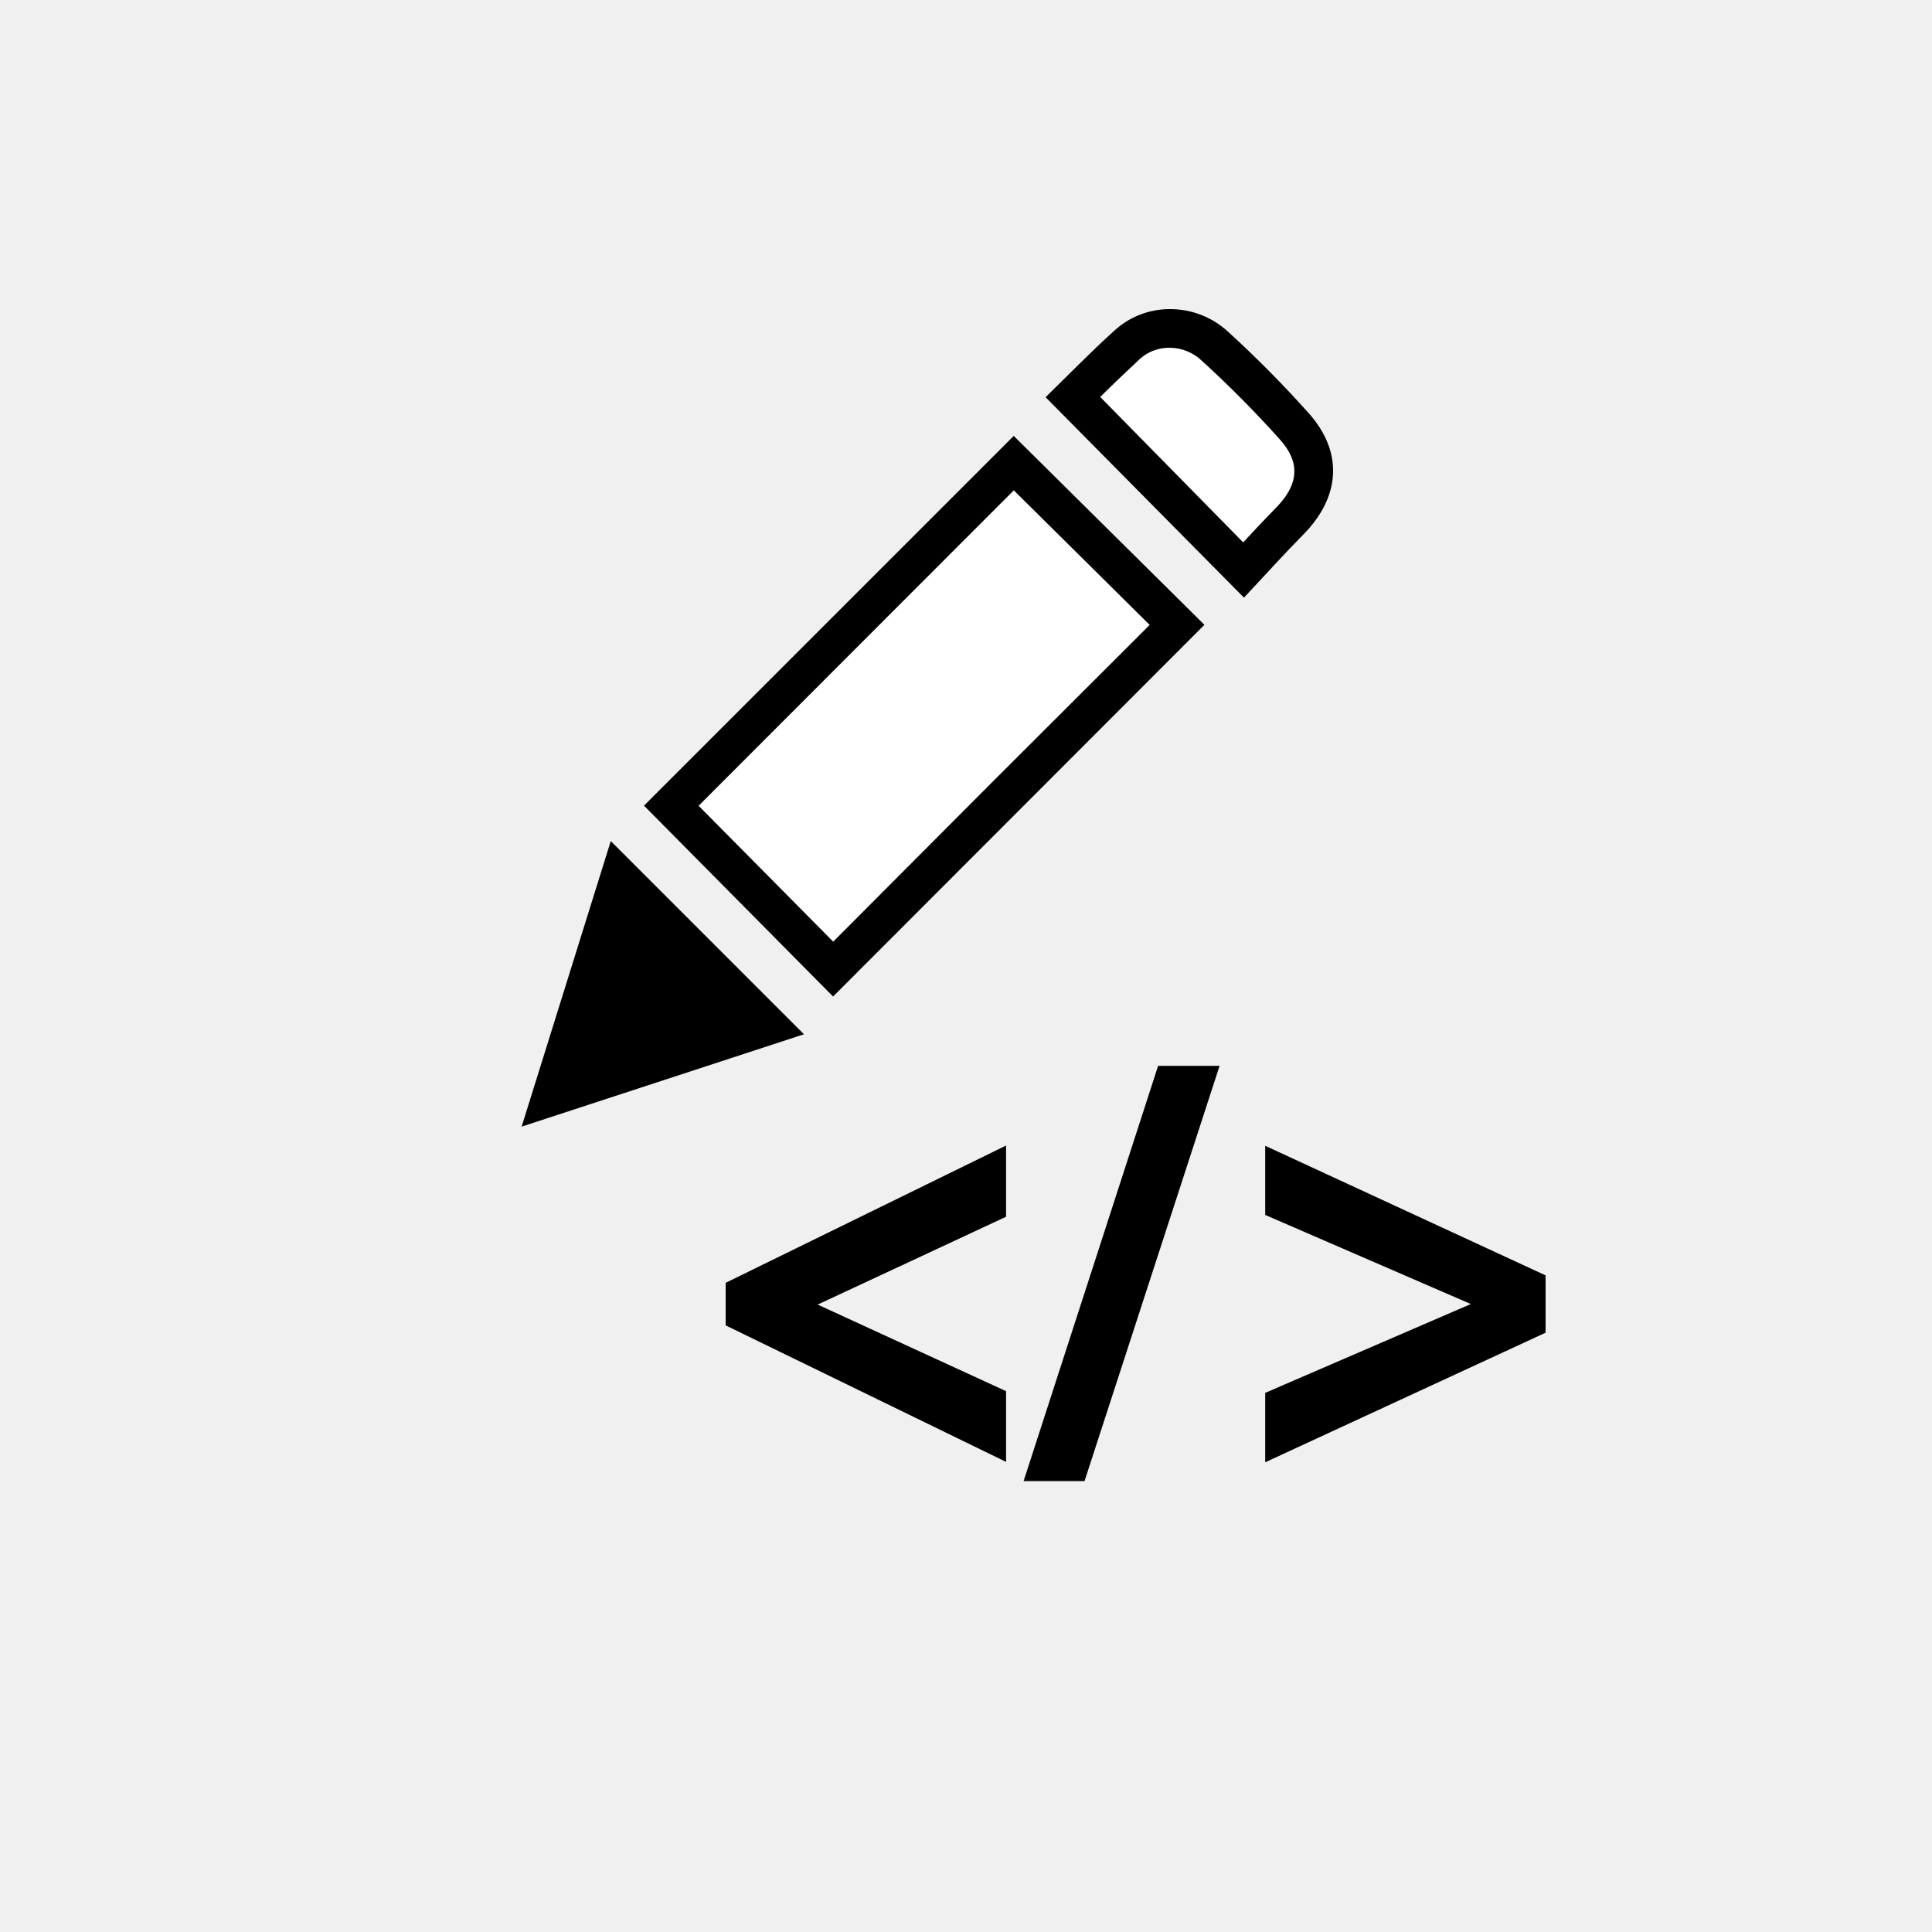
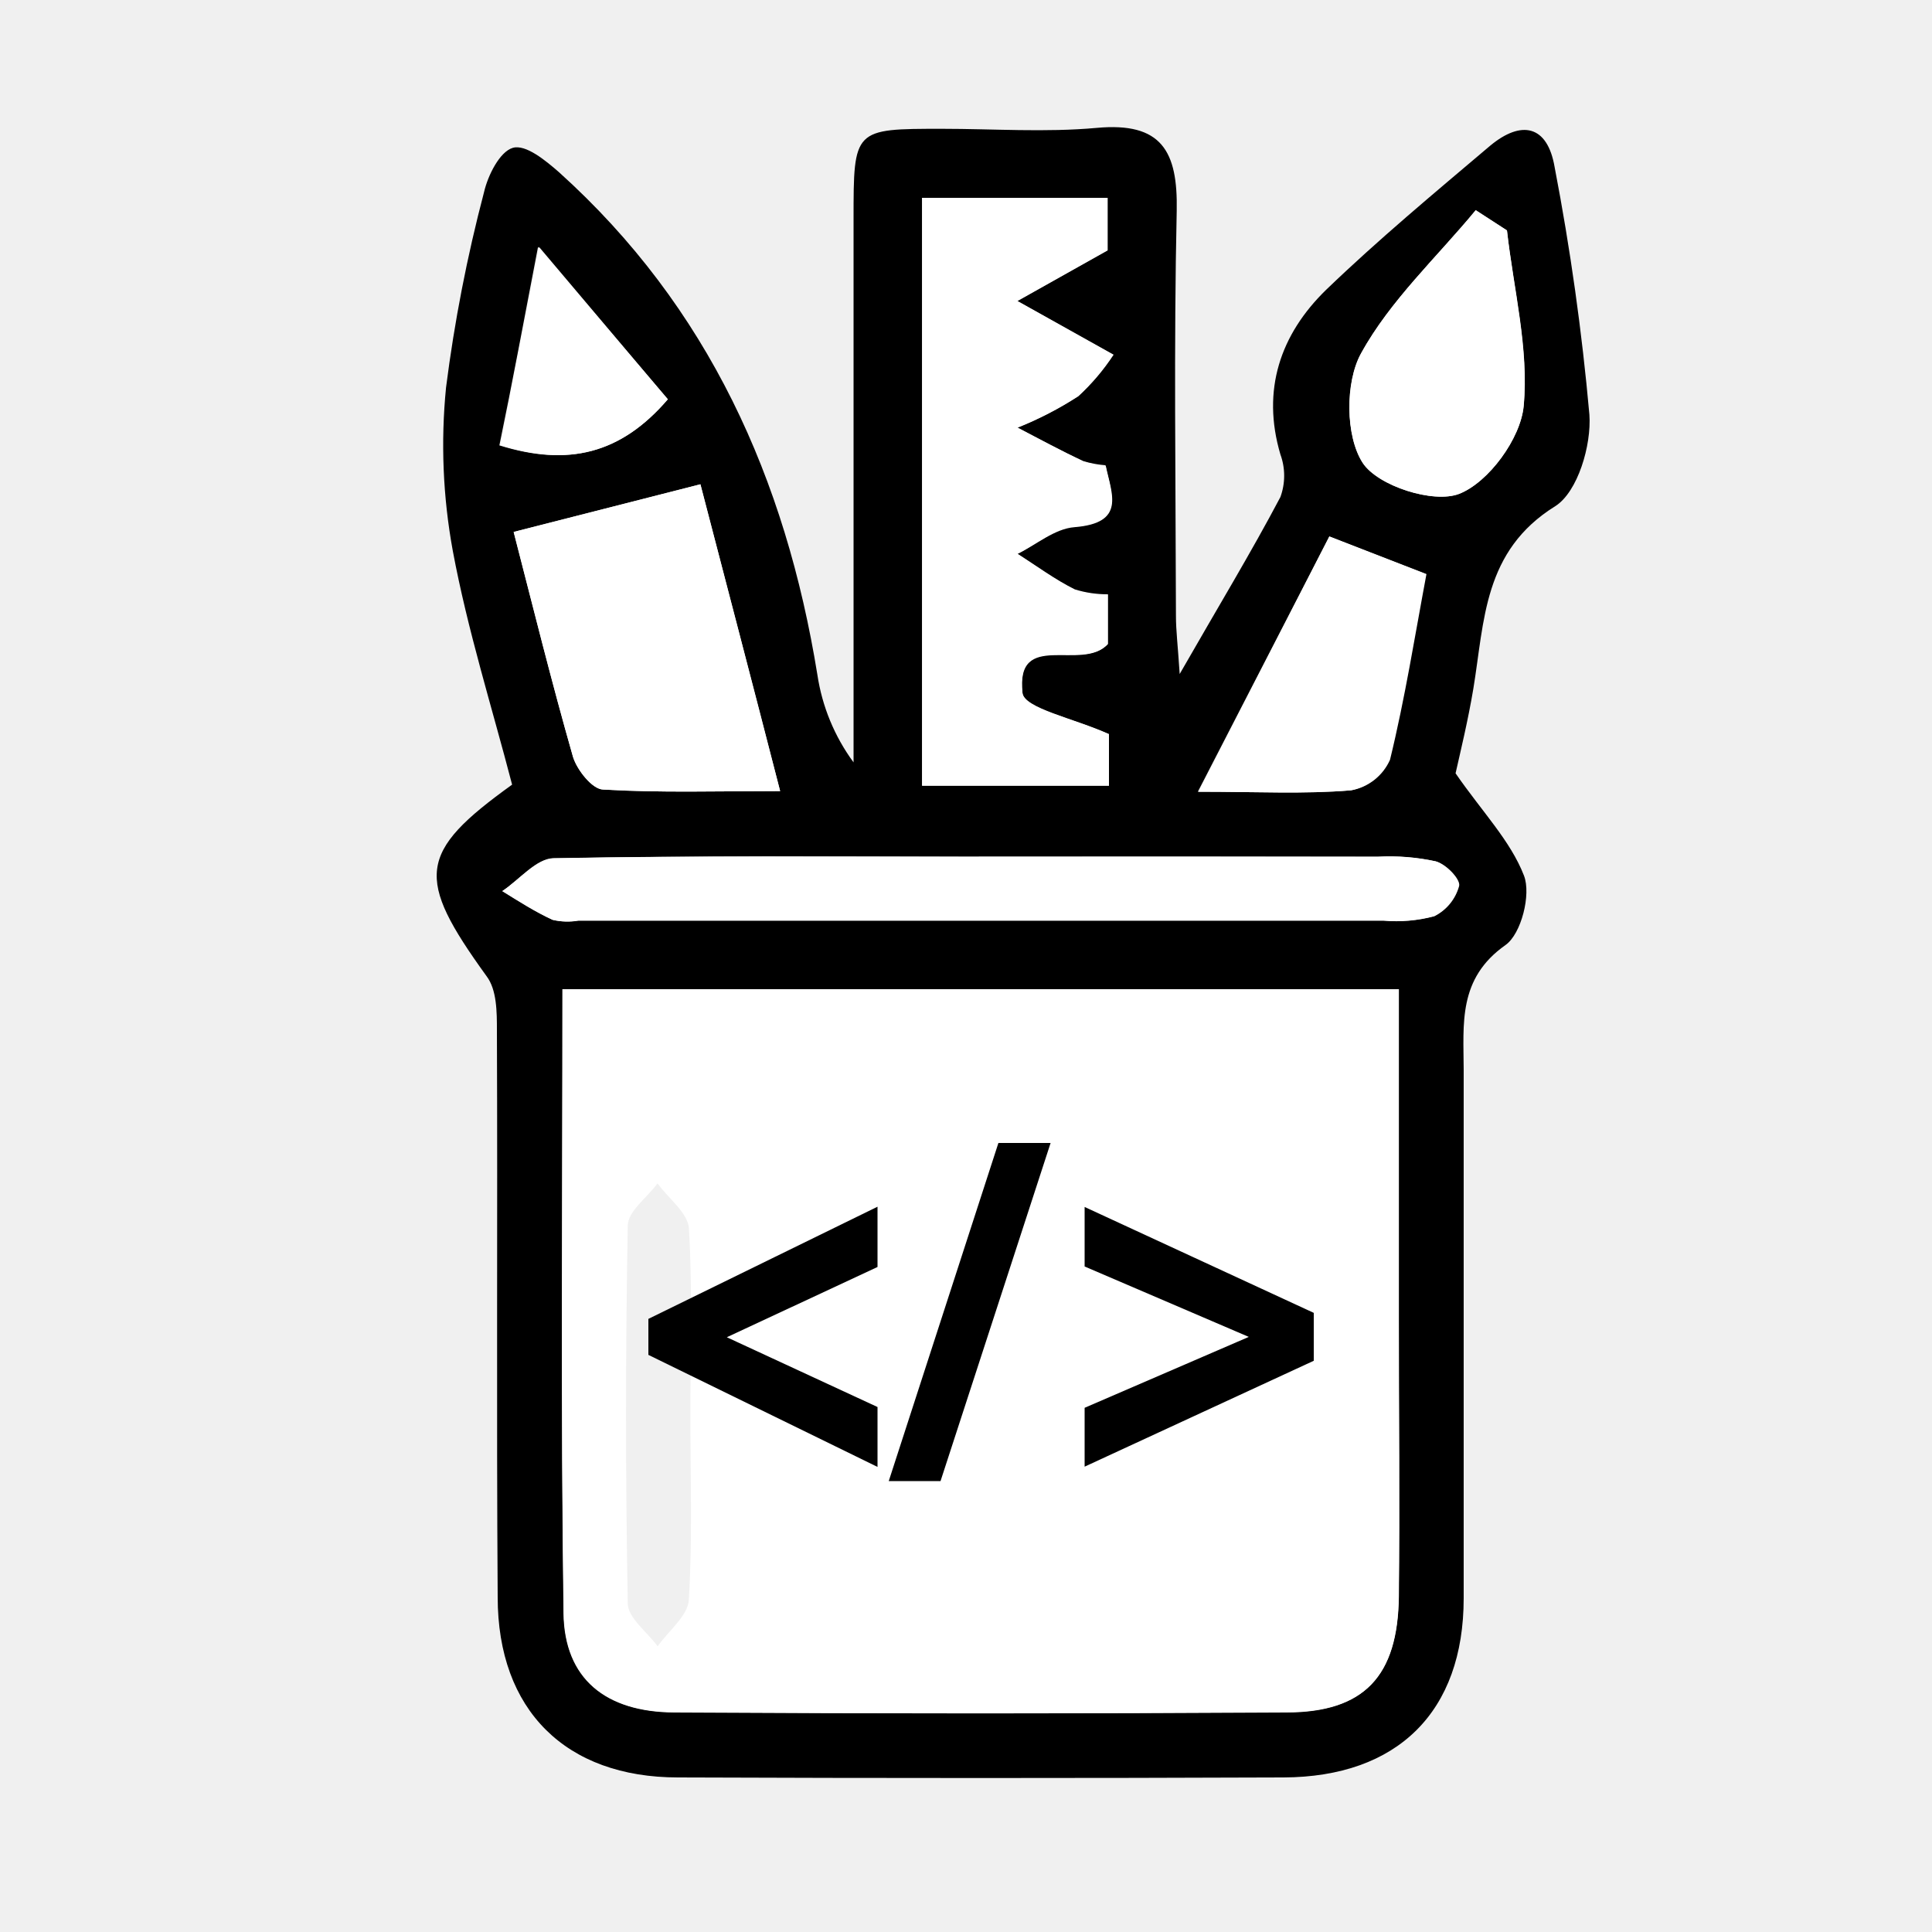
<svg xmlns="http://www.w3.org/2000/svg" id="Layer_1" data-name="Layer 1" viewBox="0 0 150 150">
  <defs>
-     <style>.cls-1{stroke:#000;stroke-linecap:round;stroke-miterlimit:10;}.cls-2{fill:#fff;}</style>
+     <style>.cls-1{fill:#fff;}.cls-2{stroke:#000;stroke-linecap:round;stroke-miterlimit:10;}</style>
  </defs>
-   <path class="cls-1" d="M56.84,99.91,77.61,89.74v4.41l-15.23,7.1v.08l15.23,7v4.37L56.84,102.59Z" />
-   <path class="cls-1" d="M80.16,114.49,90.28,83.25H94L83.84,114.49Z" />
-   <path class="cls-1" d="M119.5,103.15l-20.77,9.6v-4.28l16.62-7.18v-.09L98.73,94V89.74l20.77,9.6Z" />
-   <g id="_0z8DQD" data-name="0z8DQD">
-     <polygon class="cls-2" points="52.13 62.55 78.71 35.95 91.38 48.51 64.69 75.24 52.13 62.55" />
-     <path d="M78.71,38.07l1.76,1.74,8.79,8.71L77,60.76,64.69,73.11,54.24,62.56,66.49,50.3,78.71,38.07m0-4.23L50,62.55,64.68,77.37,93.51,48.51,78.7,33.84Z" />
-     <path class="cls-2" d="M83.3,30.8l.49-.48c1.21-1.2,2.47-2.44,3.76-3.61a4.88,4.88,0,0,1,3.27-1.26,5.17,5.17,0,0,1,3.5,1.39c2.26,2.08,4.33,4.17,6.16,6.23,2.71,3,1.31,5.67-.33,7.34-1.1,1.12-2.18,2.28-3.22,3.41l-.38.41Z" />
-     <path d="M90.82,27h0a3.63,3.63,0,0,1,2.48,1,84.73,84.73,0,0,1,6.06,6.11c1,1.13,2.07,2.91-.28,5.3-.87.89-1.73,1.8-2.56,2.7L85.42,30.82c1-1,2.07-2,3.13-3A3.41,3.41,0,0,1,90.82,27m0-3a6.34,6.34,0,0,0-4.28,1.65c-1.88,1.7-3.66,3.53-5.36,5.19L96.58,46.4c1.58-1.68,3.07-3.34,4.64-4.93,2.85-2.91,3.09-6.37.38-9.4a87.07,87.07,0,0,0-6.27-6.33A6.61,6.61,0,0,0,90.82,24Z" />
-     <polygon points="48.12 68.11 59.63 79.64 42.8 85.14 48.12 68.11" />
-     <path d="M48.81,70.92l7,7L56.85,79,45.1,82.81l1.53-4.91,2.18-7m-1.38-5.63L40.5,87.47,62.42,80.3l-15-15Z" />
-   </g>
+   <path d="M39.76,60.92c-1.56-6-3.46-12-4.61-18.18a45.46,45.46,0,0,1-.52-12.65,118.09,118.09,0,0,1,2.95-15.17c.3-1.31,1.22-3.14,2.23-3.44s2.57,1,3.59,1.89C55,23.82,61,37.2,63.46,52.38a15.31,15.31,0,0,0,2.81,6.81V17c0-7,0-7,6.87-7,4,0,8,.29,12-.07,5.06-.47,6.31,1.82,6.22,6.43-.23,10.48-.08,21-.06,31.47,0,1.11.14,2.21.29,4.5,3-5.24,5.54-9.42,7.82-13.74a4.83,4.83,0,0,0,0-3.31c-1.48-5,0-9.32,3.54-12.77,4.07-3.92,8.43-7.54,12.75-11.2,2.41-2,4.44-1.61,5,1.66a192.7,192.7,0,0,1,2.7,19.22c.17,2.37-.9,6-2.65,7.11-5.59,3.47-5.49,8.9-6.36,14.17-.41,2.46-1,4.88-1.38,6.57,2.07,3,4.26,5.23,5.31,7.94.57,1.46-.21,4.53-1.43,5.39-3.71,2.61-3.26,6.11-3.25,9.71,0,13.66,0,27.32,0,41,0,8.82-5.13,13.89-14,13.92q-23.49.09-47,0c-8.71,0-14-5.22-14-14-.1-14.65,0-29.31-.06-44,0-1.42,0-3.16-.81-4.22C32.25,68.14,32.41,66.2,39.76,60.92ZM43.67,76.8c0,16.55-.14,32.51.08,48.47.07,5.07,3.26,7.66,8.62,7.69q23.75.14,47.48,0c6.06,0,8.67-2.81,8.74-9,.09-7.16,0-14.33,0-21.49V76.8ZM86.1,57c-2.77-1.26-6.59-2-6.72-3.23C78.81,48.77,84,52.17,86,50V46.18a8.45,8.45,0,0,1-2.57-.38C81.9,45,80.47,44,79,43c1.46-.74,2.88-2,4.39-2.11,4-.32,2.9-2.54,2.43-4.77a7.92,7.92,0,0,1-1.71-.32C82.37,35,80.67,34.09,79,33.2a27,27,0,0,0,4.69-2.44,17.19,17.19,0,0,0,2.73-3.22l-7.46-4.17,7-3.93V15.36H71.59V61H86.1ZM54.38,37.6l-14.5,3.7c1.47,5.67,2.93,11.6,4.61,17.47.29,1,1.49,2.48,2.34,2.53,4.41.26,8.84.12,13.74.12C58.35,52.86,56.31,45,54.38,37.6ZM76,66.51h0c-11,0-22-.09-33,.12-1.35,0-2.67,1.66-4,2.55,1.3.76,2.56,1.61,3.92,2.24a5,5,0,0,0,2,.06q31.24,0,62.5,0a11.43,11.43,0,0,0,3.94-.34,3.72,3.72,0,0,0,1.93-2.36c.11-.51-1-1.69-1.81-1.9a16.89,16.89,0,0,0-4.45-.36Q91.51,66.49,76,66.51Zm41-48.62-2.43-1.57c-3,3.66-6.65,7-8.91,11.13-1.23,2.24-1.21,6.4.13,8.48,1.17,1.8,5.49,3.19,7.5,2.41,2.29-.9,4.77-4.29,5-6.81C118.7,27.07,117.5,22.45,117,17.89ZM103.21,41.65,93,61.47c4.63,0,8.27.19,11.86-.11a4.11,4.11,0,0,0,3-2.37c1.17-4.79,1.94-9.68,2.83-14.42ZM51.85,31,41.77,19.18c-1.13,5.89-2,10.58-3,15.4C44.09,36.23,48.19,35.27,51.85,31Z" />
+   <path class="cls-1" d="M43.67,76.8h64.94v25.64c0,7.16.07,14.33,0,21.49-.07,6.22-2.68,9-8.74,9q-23.73.15-47.48,0c-5.36,0-8.55-2.62-8.62-7.69C43.53,109.31,43.67,93.35,43.67,76.8Zm9.93,33c0-4.81.17-9.62-.11-14.42-.08-1.21-1.59-2.33-2.44-3.5-.8,1.09-2.29,2.16-2.31,3.26q-.27,14.66,0,29.34c0,1.12,1.51,2.23,2.32,3.34.84-1.2,2.34-2.36,2.42-3.6C53.77,119.41,53.6,114.59,53.6,109.78Z" />
+   <path class="cls-1" d="M86.1,57v4H71.59V15.36H86v4.08l-7,3.93,7.46,4.17a17.19,17.19,0,0,1-2.73,3.22A27,27,0,0,1,79,33.2c1.71.89,3.41,1.8,5.14,2.64a7.92,7.92,0,0,0,1.71.32c.47,2.23,1.57,4.45-2.43,4.77C81.87,41.05,80.45,42.3,79,43c1.48.93,2.91,2,4.45,2.76a8.45,8.45,0,0,0,2.57.38V50c-2,2.22-7.2-1.18-6.63,3.85C79.51,55,83.33,55.77,86.1,57Z" />
+   <path class="cls-1" d="M54.38,37.6c1.93,7.43,4,15.26,6.19,23.82-4.9,0-9.33.14-13.74-.12-.85,0-2-1.5-2.34-2.53C42.81,52.9,41.35,47,39.88,41.3Z" />
+   <path class="cls-1" d="M76,66.51q15.5,0,31,0a16.89,16.89,0,0,1,4.45.36c.77.21,1.92,1.39,1.81,1.9a3.72,3.72,0,0,1-1.93,2.36,11.43,11.43,0,0,1-3.94.34q-31.26,0-62.5,0a5,5,0,0,1-2-.06C41.55,70.8,40.29,70,39,69.19c1.34-.89,2.66-2.52,4-2.55,11-.21,22-.12,33-.12Z" />
+   <path class="cls-1" d="M117,17.89c.52,4.56,1.72,9.18,1.3,13.64-.24,2.52-2.72,5.91-5,6.81-2,.78-6.33-.61-7.5-2.41-1.34-2.08-1.36-6.24-.13-8.48,2.26-4.11,5.87-7.47,8.91-11.13Z" />
+   <path class="cls-1" d="M103.21,41.65l7.54,2.92c-.89,4.74-1.66,9.63-2.83,14.42a4.11,4.11,0,0,1-3,2.37c-3.59.3-7.23.11-11.86.11Z" />
+   <path class="cls-1" d="M51.85,31c-3.66,4.26-7.76,5.22-13,3.57.93-4.82,1.83-9.51,3-15.4Z" />
+   <path class="cls-2" d="M50.84,102.71l16.79-8.22v3.56l-12.31,5.74v.07l12.31,5.7v3.53l-16.79-8.21Z" />
+   <path class="cls-2" d="M69.69,114.49l8.19-25.25h3l-8.22,25.25Z" />
+   <path class="cls-2" d="M101.5,105.33l-16.79,7.76v-3.46l13.43-5.8v-.07L84.71,98V94.49l16.79,7.76Z" />
</svg>
